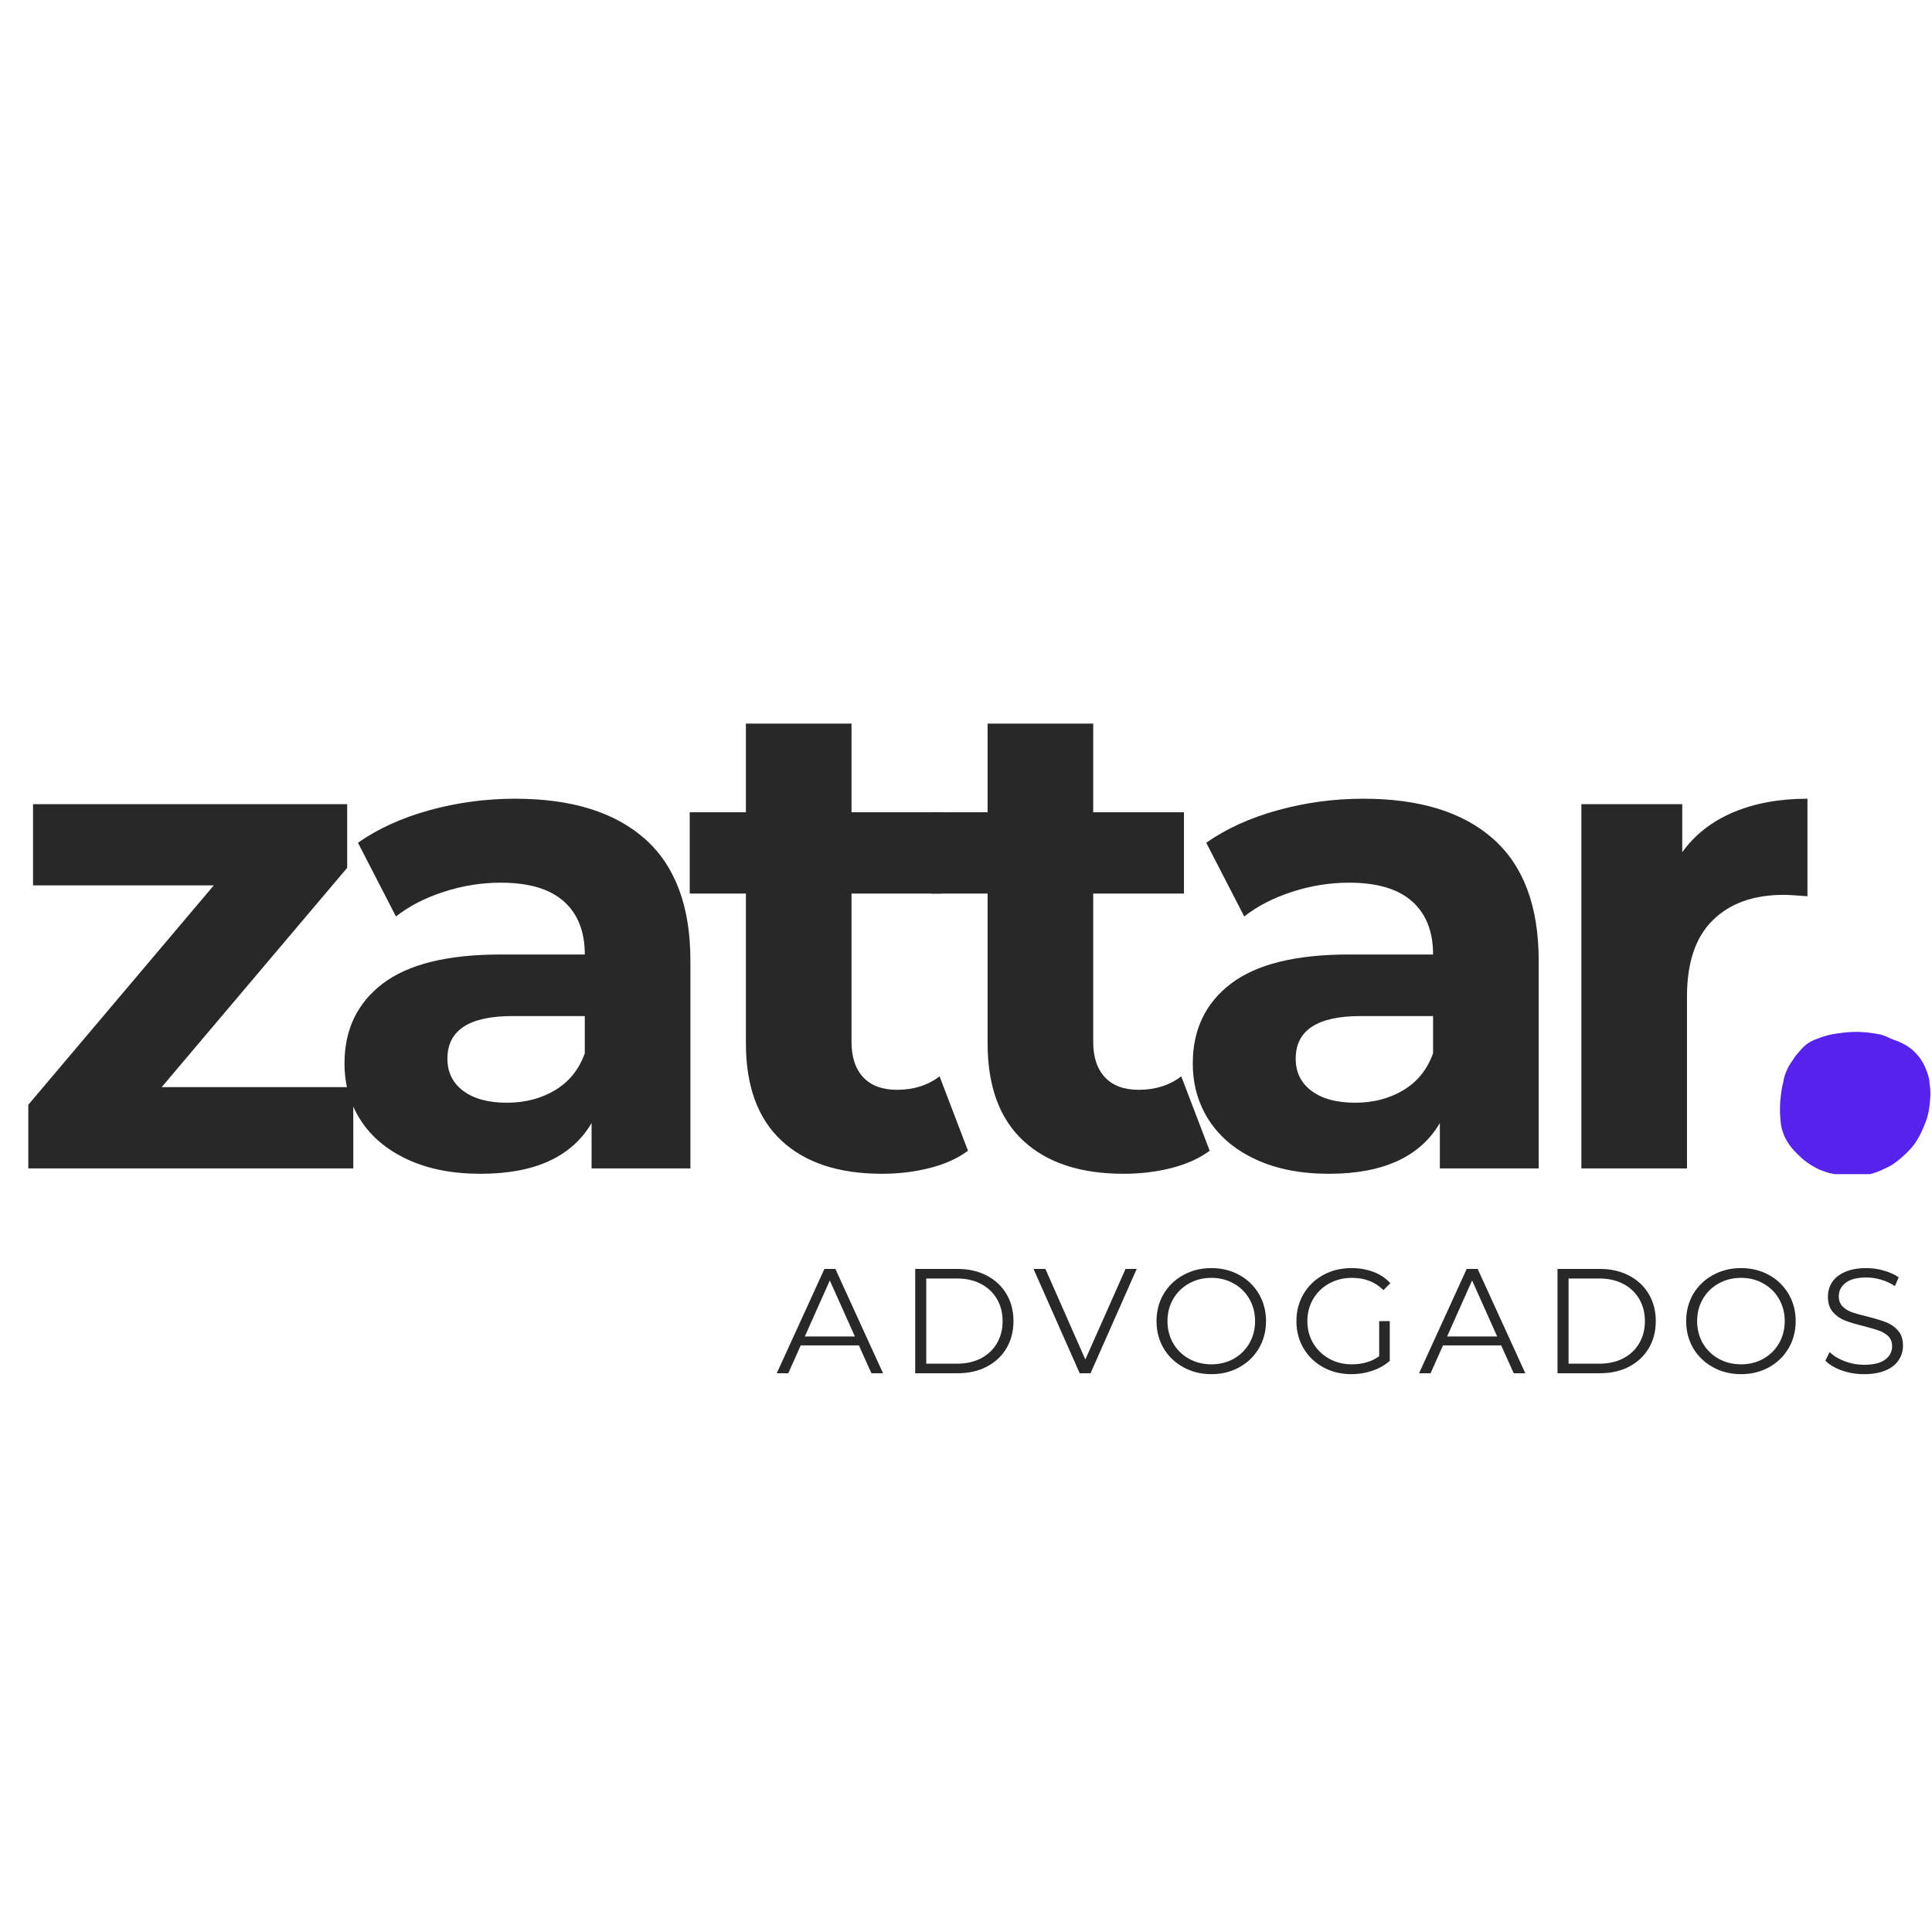
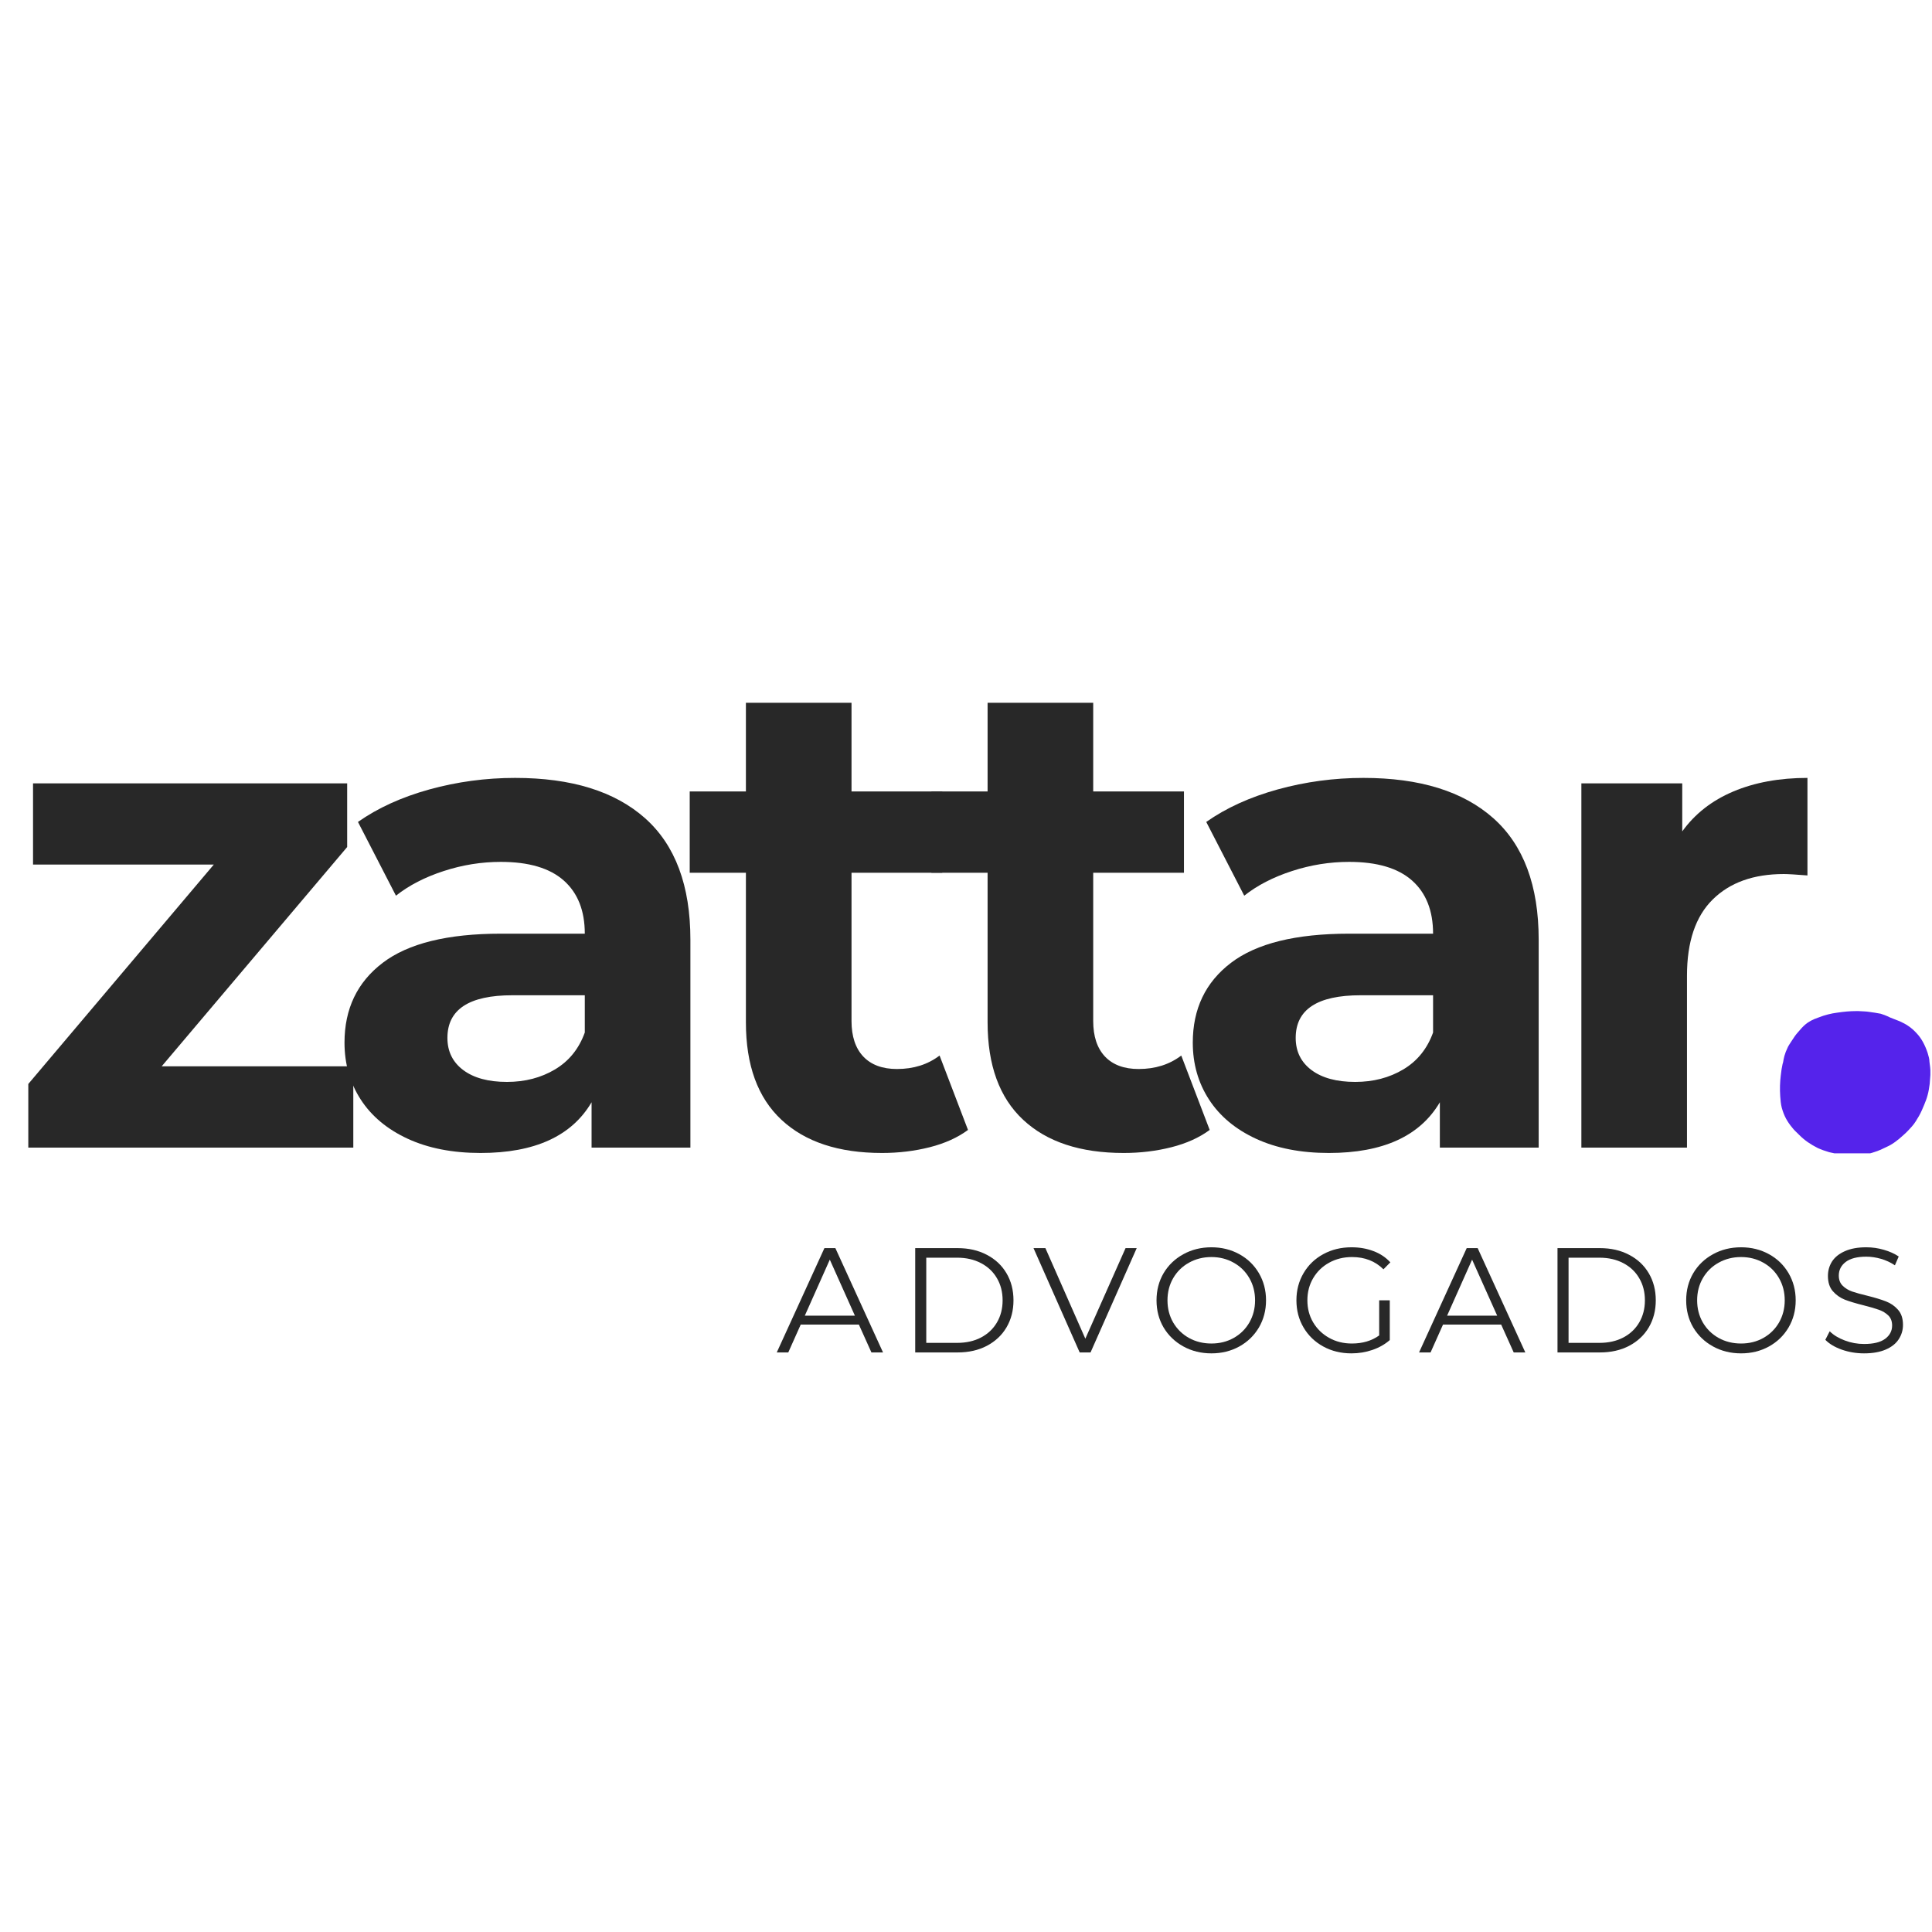
- <svg xmlns="http://www.w3.org/2000/svg" width="500" zoomAndPan="magnify" viewBox="23 110 325 153" height="500" preserveAspectRatio="xMidYMid meet" version="1.0">
+ <svg xmlns="http://www.w3.org/2000/svg" width="500" zoomAndPan="magnify" viewBox="23 155 325 70" height="500" preserveAspectRatio="xMidYMid meet" version="1.0">
  <defs>
    <g />
    <clipPath id="1e8d6a2d2d">
      <path d="M 299.254 87.586 L 324.727 87.586 L 324.727 111.516 L 299.254 111.516 Z M 299.254 87.586 " clip-rule="nonzero" />
    </clipPath>
    <clipPath id="9bae263b13">
      <rect x="0" width="325" y="0" height="153" />
    </clipPath>
  </defs>
  <g transform="matrix(1, 0, 0, 1, 23, 110)">
    <g clip-path="url(#9bae263b13)">
      <g fill="#282828" fill-opacity="1">
        <g transform="translate(0.776521, 110.5471)">
          <g>
            <path d="M 58.656 -13.672 L 58.656 0 L 3.984 0 L 3.984 -10.703 L 35.188 -47.609 L 4.781 -47.609 L 4.781 -61.266 L 57.625 -61.266 L 57.625 -50.562 L 26.422 -13.672 Z M 58.656 -13.672 " />
          </g>
        </g>
      </g>
      <g fill="#282828" fill-opacity="1">
        <g transform="translate(53.73289, 110.5471)">
          <g>
            <path d="M 32.922 -62.188 C 42.41 -62.188 49.695 -59.926 54.781 -55.406 C 59.863 -50.883 62.406 -44.07 62.406 -34.969 L 62.406 0 L 45.781 0 L 45.781 -7.625 C 42.438 -1.938 36.211 0.906 27.109 0.906 C 22.398 0.906 18.316 0.109 14.859 -1.484 C 11.41 -3.078 8.773 -5.273 6.953 -8.078 C 5.129 -10.891 4.219 -14.082 4.219 -17.656 C 4.219 -23.344 6.359 -27.816 10.641 -31.078 C 14.93 -34.348 21.555 -35.984 30.516 -35.984 L 44.641 -35.984 C 44.641 -39.859 43.461 -42.836 41.109 -44.922 C 38.754 -47.016 35.223 -48.062 30.516 -48.062 C 27.254 -48.062 24.047 -47.547 20.891 -46.516 C 17.742 -45.492 15.07 -44.113 12.875 -42.375 L 6.484 -54.781 C 9.828 -57.133 13.832 -58.957 18.5 -60.25 C 23.176 -61.539 27.984 -62.188 32.922 -62.188 Z M 31.547 -11.047 C 34.586 -11.047 37.285 -11.75 39.641 -13.156 C 41.992 -14.562 43.66 -16.629 44.641 -19.359 L 44.641 -25.625 L 32.453 -25.625 C 25.172 -25.625 21.531 -23.234 21.531 -18.453 C 21.531 -16.172 22.422 -14.363 24.203 -13.031 C 25.984 -11.707 28.43 -11.047 31.547 -11.047 Z M 31.547 -11.047 " />
          </g>
        </g>
      </g>
      <g fill="#282828" fill-opacity="1">
        <g transform="translate(115.1168, 110.5471)">
          <g>
            <path d="M 47.719 -2.969 C 45.969 -1.676 43.82 -0.707 41.281 -0.062 C 38.738 0.582 36.062 0.906 33.25 0.906 C 25.969 0.906 20.332 -0.953 16.344 -4.672 C 12.352 -8.391 10.359 -13.852 10.359 -21.062 L 10.359 -46.234 L 0.906 -46.234 L 0.906 -59.906 L 10.359 -59.906 L 10.359 -74.828 L 28.125 -74.828 L 28.125 -59.906 L 43.391 -59.906 L 43.391 -46.234 L 28.125 -46.234 L 28.125 -21.297 C 28.125 -18.711 28.785 -16.719 30.109 -15.312 C 31.441 -13.914 33.328 -13.219 35.766 -13.219 C 38.566 -13.219 40.957 -13.973 42.938 -15.484 Z M 47.719 -2.969 " />
          </g>
        </g>
      </g>
      <g fill="#282828" fill-opacity="1">
        <g transform="translate(155.7735, 110.5471)">
          <g>
            <path d="M 47.719 -2.969 C 45.969 -1.676 43.82 -0.707 41.281 -0.062 C 38.738 0.582 36.062 0.906 33.25 0.906 C 25.969 0.906 20.332 -0.953 16.344 -4.672 C 12.352 -8.391 10.359 -13.852 10.359 -21.062 L 10.359 -46.234 L 0.906 -46.234 L 0.906 -59.906 L 10.359 -59.906 L 10.359 -74.828 L 28.125 -74.828 L 28.125 -59.906 L 43.391 -59.906 L 43.391 -46.234 L 28.125 -46.234 L 28.125 -21.297 C 28.125 -18.711 28.785 -16.719 30.109 -15.312 C 31.441 -13.914 33.328 -13.219 35.766 -13.219 C 38.566 -13.219 40.957 -13.973 42.938 -15.484 Z M 47.719 -2.969 " />
          </g>
        </g>
      </g>
      <g fill="#282828" fill-opacity="1">
        <g transform="translate(196.4303, 110.5471)">
          <g>
            <path d="M 32.922 -62.188 C 42.41 -62.188 49.695 -59.926 54.781 -55.406 C 59.863 -50.883 62.406 -44.07 62.406 -34.969 L 62.406 0 L 45.781 0 L 45.781 -7.625 C 42.438 -1.938 36.211 0.906 27.109 0.906 C 22.398 0.906 18.316 0.109 14.859 -1.484 C 11.41 -3.078 8.773 -5.273 6.953 -8.078 C 5.129 -10.891 4.219 -14.082 4.219 -17.656 C 4.219 -23.344 6.359 -27.816 10.641 -31.078 C 14.93 -34.348 21.555 -35.984 30.516 -35.984 L 44.641 -35.984 C 44.641 -39.859 43.461 -42.836 41.109 -44.922 C 38.754 -47.016 35.223 -48.062 30.516 -48.062 C 27.254 -48.062 24.047 -47.547 20.891 -46.516 C 17.742 -45.492 15.07 -44.113 12.875 -42.375 L 6.484 -54.781 C 9.828 -57.133 13.832 -58.957 18.5 -60.25 C 23.176 -61.539 27.984 -62.188 32.922 -62.188 Z M 31.547 -11.047 C 34.586 -11.047 37.285 -11.75 39.641 -13.156 C 41.992 -14.562 43.66 -16.629 44.641 -19.359 L 44.641 -25.625 L 32.453 -25.625 C 25.172 -25.625 21.531 -23.234 21.531 -18.453 C 21.531 -16.172 22.422 -14.363 24.203 -13.031 C 25.984 -11.707 28.43 -11.047 31.547 -11.047 Z M 31.547 -11.047 " />
          </g>
        </g>
      </g>
      <g fill="#282828" fill-opacity="1">
        <g transform="translate(257.8142, 110.5471)">
          <g>
            <path d="M 25.172 -53.188 C 27.297 -56.145 30.16 -58.383 33.766 -59.906 C 37.367 -61.426 41.523 -62.188 46.234 -62.188 L 46.234 -45.781 C 44.266 -45.938 42.938 -46.016 42.25 -46.016 C 37.164 -46.016 33.18 -44.586 30.297 -41.734 C 27.41 -38.891 25.969 -34.617 25.969 -28.922 L 25.969 0 L 8.203 0 L 8.203 -61.266 L 25.172 -61.266 Z M 25.172 -53.188 " />
          </g>
        </g>
      </g>
      <g clip-path="url(#1e8d6a2d2d)">
        <path fill="#5523eb" d="M 324.262 94.609 C 323.824 93.293 323.211 92.148 322.418 91.316 C 322.023 90.879 321.543 90.438 321.016 90.09 C 320.578 89.781 320.051 89.516 319.566 89.297 C 319.215 89.168 318.863 89.035 318.559 88.902 C 318.34 88.816 318.117 88.727 317.898 88.641 L 317.637 88.508 C 317.242 88.332 316.801 88.156 316.363 88.027 C 315.707 87.895 315.047 87.805 314.434 87.719 C 313.863 87.629 313.293 87.629 312.633 87.586 C 312.504 87.586 312.328 87.586 312.195 87.586 C 311.23 87.586 310.223 87.676 309.035 87.852 C 308.027 87.98 306.973 88.246 305.965 88.641 C 305.438 88.816 304.91 89.035 304.473 89.297 C 303.988 89.562 303.508 89.957 303.07 90.438 C 302.629 90.965 302.234 91.359 301.926 91.801 C 301.797 92.02 301.621 92.238 301.488 92.457 C 301.402 92.59 301.312 92.723 301.227 92.852 C 301.008 93.203 300.785 93.512 300.656 93.863 C 300.48 94.211 300.305 94.652 300.172 95.133 C 300.086 95.484 299.996 95.836 299.953 96.188 C 299.91 96.273 299.91 96.406 299.863 96.496 C 299.734 97.066 299.645 97.637 299.559 98.426 C 299.426 99.523 299.383 100.664 299.469 101.934 C 299.516 102.508 299.559 103.207 299.734 103.867 C 299.91 104.48 300.129 105.094 300.438 105.664 C 300.699 106.148 301.051 106.676 301.531 107.246 C 301.797 107.598 302.148 107.902 302.453 108.211 L 302.719 108.473 C 303.551 109.309 304.559 110.008 305.789 110.625 C 306.359 110.887 306.973 111.105 307.719 111.324 C 308.422 111.5 309.168 111.633 309.738 111.719 C 310.266 111.809 310.836 111.809 311.582 111.852 C 311.758 111.852 311.887 111.852 312.062 111.852 C 312.195 111.852 312.328 111.852 312.457 111.852 C 312.898 111.852 313.293 111.766 313.598 111.719 C 314.168 111.633 314.742 111.5 315.355 111.281 C 315.969 111.105 316.582 110.801 317.152 110.535 C 317.418 110.402 317.723 110.273 318.031 110.098 C 318.25 109.965 318.469 109.832 318.645 109.703 L 318.777 109.613 C 319.262 109.262 319.742 108.867 320.355 108.297 C 320.883 107.816 321.277 107.375 321.629 106.98 C 322.113 106.453 322.465 105.797 322.812 105.227 C 323.164 104.613 323.43 103.953 323.691 103.34 C 323.91 102.812 324.129 102.242 324.262 101.715 C 324.438 101.102 324.527 100.445 324.613 99.828 C 324.656 99.301 324.699 98.73 324.746 98.074 C 324.746 97.371 324.656 96.668 324.57 96.098 C 324.57 95.66 324.438 95.18 324.262 94.609 Z M 324.262 94.609 " fill-opacity="1" fill-rule="nonzero" />
      </g>
      <g fill="#282828" fill-opacity="1">
        <g transform="translate(130.6204, 145.006)">
          <g>
            <path d="M 13.859 -4.688 L 4.078 -4.688 L 1.984 0 L 0.047 0 L 8.062 -17.547 L 9.906 -17.547 L 17.922 0 L 15.969 0 Z M 13.188 -6.188 L 8.969 -15.609 L 4.766 -6.188 Z M 13.188 -6.188 " />
          </g>
        </g>
      </g>
      <g fill="#282828" fill-opacity="1">
        <g transform="translate(151.0969, 145.006)">
          <g>
            <path d="M 2.859 -17.547 L 10 -17.547 C 11.852 -17.547 13.488 -17.172 14.906 -16.422 C 16.332 -15.68 17.438 -14.645 18.219 -13.312 C 19 -11.988 19.391 -10.473 19.391 -8.766 C 19.391 -7.066 19 -5.551 18.219 -4.219 C 17.438 -2.895 16.332 -1.859 14.906 -1.109 C 13.488 -0.367 11.852 0 10 0 L 2.859 0 Z M 9.906 -1.609 C 11.438 -1.609 12.781 -1.91 13.938 -2.516 C 15.094 -3.129 15.984 -3.973 16.609 -5.047 C 17.242 -6.129 17.562 -7.367 17.562 -8.766 C 17.562 -10.172 17.242 -11.41 16.609 -12.484 C 15.984 -13.566 15.094 -14.41 13.938 -15.016 C 12.781 -15.629 11.438 -15.938 9.906 -15.938 L 4.719 -15.938 L 4.719 -1.609 Z M 9.906 -1.609 " />
          </g>
        </g>
      </g>
      <g fill="#282828" fill-opacity="1">
        <g transform="translate(173.7786, 145.006)">
          <g>
            <path d="M 17.438 -17.547 L 9.672 0 L 7.844 0 L 0.078 -17.547 L 2.078 -17.547 L 8.797 -2.312 L 15.562 -17.547 Z M 17.438 -17.547 " />
          </g>
        </g>
      </g>
      <g fill="#282828" fill-opacity="1">
        <g transform="translate(193.2525, 145.006)">
          <g>
            <path d="M 10.531 0.156 C 8.789 0.156 7.211 -0.234 5.797 -1.016 C 4.391 -1.797 3.285 -2.859 2.484 -4.203 C 1.691 -5.555 1.297 -7.078 1.297 -8.766 C 1.297 -10.453 1.691 -11.973 2.484 -13.328 C 3.285 -14.68 4.391 -15.742 5.797 -16.516 C 7.211 -17.297 8.789 -17.688 10.531 -17.688 C 12.258 -17.688 13.82 -17.301 15.219 -16.531 C 16.613 -15.77 17.711 -14.707 18.516 -13.344 C 19.316 -11.977 19.719 -10.453 19.719 -8.766 C 19.719 -7.078 19.316 -5.551 18.516 -4.188 C 17.711 -2.832 16.613 -1.77 15.219 -1 C 13.82 -0.227 12.258 0.156 10.531 0.156 Z M 10.531 -1.5 C 11.914 -1.5 13.164 -1.812 14.281 -2.438 C 15.406 -3.07 16.285 -3.941 16.922 -5.047 C 17.555 -6.16 17.875 -7.398 17.875 -8.766 C 17.875 -10.141 17.555 -11.379 16.922 -12.484 C 16.285 -13.598 15.406 -14.469 14.281 -15.094 C 13.164 -15.727 11.914 -16.047 10.531 -16.047 C 9.145 -16.047 7.883 -15.727 6.75 -15.094 C 5.625 -14.469 4.738 -13.598 4.094 -12.484 C 3.457 -11.379 3.141 -10.141 3.141 -8.766 C 3.141 -7.398 3.457 -6.16 4.094 -5.047 C 4.738 -3.941 5.625 -3.07 6.75 -2.438 C 7.883 -1.812 9.145 -1.5 10.531 -1.5 Z M 10.531 -1.5 " />
          </g>
        </g>
      </g>
      <g fill="#282828" fill-opacity="1">
        <g transform="translate(216.7865, 145.006)">
          <g>
            <path d="M 15.219 -8.766 L 17 -8.766 L 17 -2.078 C 16.176 -1.359 15.203 -0.805 14.078 -0.422 C 12.961 -0.035 11.785 0.156 10.547 0.156 C 8.797 0.156 7.219 -0.227 5.812 -1 C 4.406 -1.77 3.301 -2.832 2.5 -4.188 C 1.695 -5.551 1.297 -7.078 1.297 -8.766 C 1.297 -10.453 1.695 -11.977 2.5 -13.344 C 3.301 -14.707 4.406 -15.77 5.812 -16.531 C 7.219 -17.301 8.805 -17.688 10.578 -17.688 C 11.91 -17.688 13.133 -17.473 14.25 -17.047 C 15.375 -16.629 16.32 -16 17.094 -15.156 L 15.938 -13.984 C 14.551 -15.359 12.789 -16.047 10.656 -16.047 C 9.227 -16.047 7.941 -15.727 6.797 -15.094 C 5.66 -14.469 4.766 -13.598 4.109 -12.484 C 3.461 -11.379 3.141 -10.141 3.141 -8.766 C 3.141 -7.398 3.461 -6.164 4.109 -5.062 C 4.766 -3.957 5.66 -3.086 6.797 -2.453 C 7.93 -1.816 9.207 -1.5 10.625 -1.5 C 12.426 -1.5 13.957 -1.953 15.219 -2.859 Z M 15.219 -8.766 " />
          </g>
        </g>
      </g>
      <g fill="#282828" fill-opacity="1">
        <g transform="translate(238.6664, 145.006)">
          <g>
            <path d="M 13.859 -4.688 L 4.078 -4.688 L 1.984 0 L 0.047 0 L 8.062 -17.547 L 9.906 -17.547 L 17.922 0 L 15.969 0 Z M 13.188 -6.188 L 8.969 -15.609 L 4.766 -6.188 Z M 13.188 -6.188 " />
          </g>
        </g>
      </g>
      <g fill="#282828" fill-opacity="1">
        <g transform="translate(259.1429, 145.006)">
          <g>
            <path d="M 2.859 -17.547 L 10 -17.547 C 11.852 -17.547 13.488 -17.172 14.906 -16.422 C 16.332 -15.68 17.438 -14.645 18.219 -13.312 C 19 -11.988 19.391 -10.473 19.391 -8.766 C 19.391 -7.066 19 -5.551 18.219 -4.219 C 17.438 -2.895 16.332 -1.859 14.906 -1.109 C 13.488 -0.367 11.852 0 10 0 L 2.859 0 Z M 9.906 -1.609 C 11.438 -1.609 12.781 -1.91 13.938 -2.516 C 15.094 -3.129 15.984 -3.973 16.609 -5.047 C 17.242 -6.129 17.562 -7.367 17.562 -8.766 C 17.562 -10.172 17.242 -11.41 16.609 -12.484 C 15.984 -13.566 15.094 -14.41 13.938 -15.016 C 12.781 -15.629 11.438 -15.938 9.906 -15.938 L 4.719 -15.938 L 4.719 -1.609 Z M 9.906 -1.609 " />
          </g>
        </g>
      </g>
      <g fill="#282828" fill-opacity="1">
        <g transform="translate(282.3511, 145.006)">
          <g>
            <path d="M 10.531 0.156 C 8.789 0.156 7.211 -0.234 5.797 -1.016 C 4.391 -1.797 3.285 -2.859 2.484 -4.203 C 1.691 -5.555 1.297 -7.078 1.297 -8.766 C 1.297 -10.453 1.691 -11.973 2.484 -13.328 C 3.285 -14.68 4.391 -15.742 5.797 -16.516 C 7.211 -17.297 8.789 -17.688 10.531 -17.688 C 12.258 -17.688 13.82 -17.301 15.219 -16.531 C 16.613 -15.77 17.711 -14.707 18.516 -13.344 C 19.316 -11.977 19.719 -10.453 19.719 -8.766 C 19.719 -7.078 19.316 -5.551 18.516 -4.188 C 17.711 -2.832 16.613 -1.77 15.219 -1 C 13.82 -0.227 12.258 0.156 10.531 0.156 Z M 10.531 -1.5 C 11.914 -1.5 13.164 -1.812 14.281 -2.438 C 15.406 -3.07 16.285 -3.941 16.922 -5.047 C 17.555 -6.16 17.875 -7.398 17.875 -8.766 C 17.875 -10.141 17.555 -11.379 16.922 -12.484 C 16.285 -13.598 15.406 -14.469 14.281 -15.094 C 13.164 -15.727 11.914 -16.047 10.531 -16.047 C 9.145 -16.047 7.883 -15.727 6.75 -15.094 C 5.625 -14.469 4.738 -13.598 4.094 -12.484 C 3.457 -11.379 3.141 -10.141 3.141 -8.766 C 3.141 -7.398 3.457 -6.16 4.094 -5.047 C 4.738 -3.941 5.625 -3.07 6.75 -2.438 C 7.883 -1.812 9.145 -1.5 10.531 -1.5 Z M 10.531 -1.5 " />
          </g>
        </g>
      </g>
      <g fill="#282828" fill-opacity="1">
        <g transform="translate(305.8851, 145.006)">
          <g>
            <path d="M 7.688 0.156 C 6.383 0.156 5.133 -0.051 3.938 -0.469 C 2.75 -0.895 1.828 -1.445 1.172 -2.125 L 1.906 -3.562 C 2.539 -2.926 3.383 -2.41 4.438 -2.016 C 5.488 -1.617 6.57 -1.422 7.688 -1.422 C 9.258 -1.422 10.438 -1.707 11.219 -2.281 C 12.008 -2.863 12.406 -3.613 12.406 -4.531 C 12.406 -5.238 12.191 -5.801 11.766 -6.219 C 11.336 -6.633 10.812 -6.953 10.188 -7.172 C 9.57 -7.398 8.719 -7.648 7.625 -7.922 C 6.301 -8.254 5.242 -8.57 4.453 -8.875 C 3.672 -9.188 3 -9.66 2.438 -10.297 C 1.883 -10.93 1.609 -11.789 1.609 -12.875 C 1.609 -13.758 1.836 -14.566 2.297 -15.297 C 2.766 -16.023 3.484 -16.602 4.453 -17.031 C 5.43 -17.469 6.633 -17.688 8.062 -17.688 C 9.07 -17.688 10.055 -17.547 11.016 -17.266 C 11.973 -16.992 12.805 -16.617 13.516 -16.141 L 12.875 -14.656 C 12.145 -15.145 11.359 -15.508 10.516 -15.75 C 9.68 -15.988 8.863 -16.109 8.062 -16.109 C 6.531 -16.109 5.375 -15.812 4.594 -15.219 C 3.82 -14.625 3.438 -13.863 3.438 -12.938 C 3.438 -12.227 3.648 -11.66 4.078 -11.234 C 4.504 -10.805 5.035 -10.477 5.672 -10.25 C 6.316 -10.031 7.18 -9.789 8.266 -9.531 C 9.555 -9.207 10.598 -8.891 11.391 -8.578 C 12.18 -8.273 12.852 -7.805 13.406 -7.172 C 13.957 -6.547 14.234 -5.703 14.234 -4.641 C 14.234 -3.754 13.992 -2.945 13.516 -2.219 C 13.047 -1.488 12.316 -0.91 11.328 -0.484 C 10.336 -0.055 9.125 0.156 7.688 0.156 Z M 7.688 0.156 " />
          </g>
        </g>
      </g>
    </g>
  </g>
</svg>
